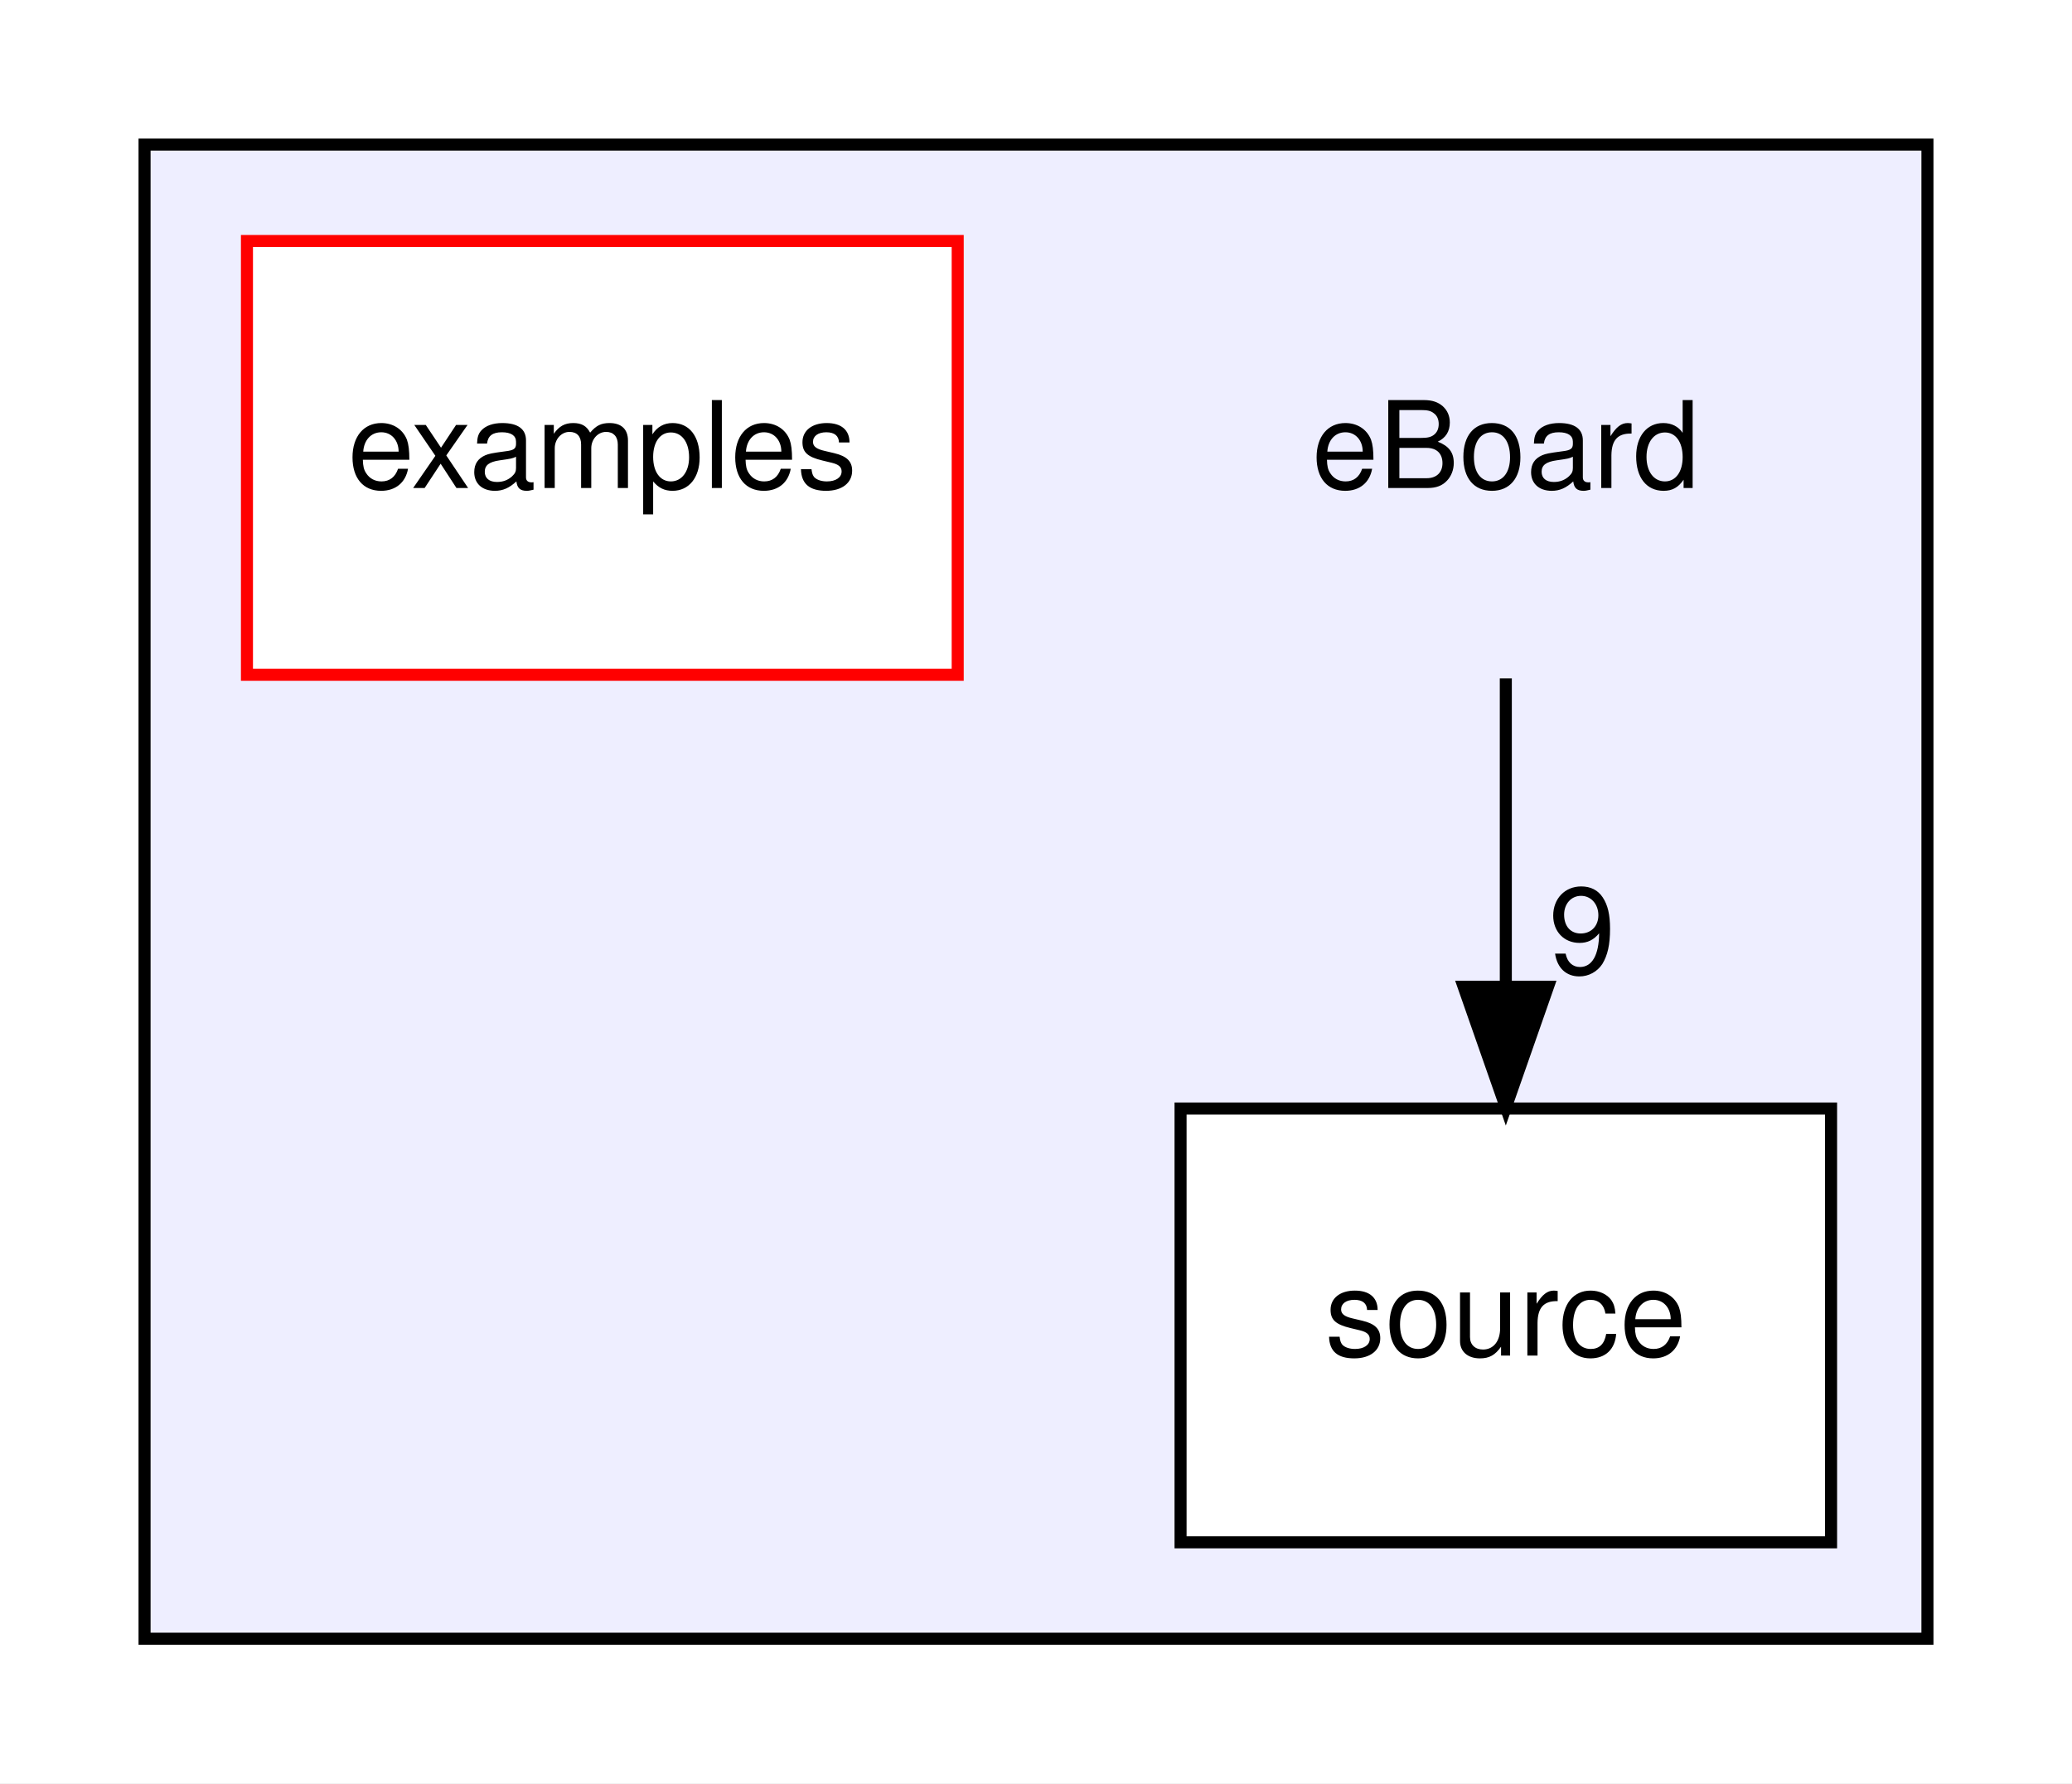
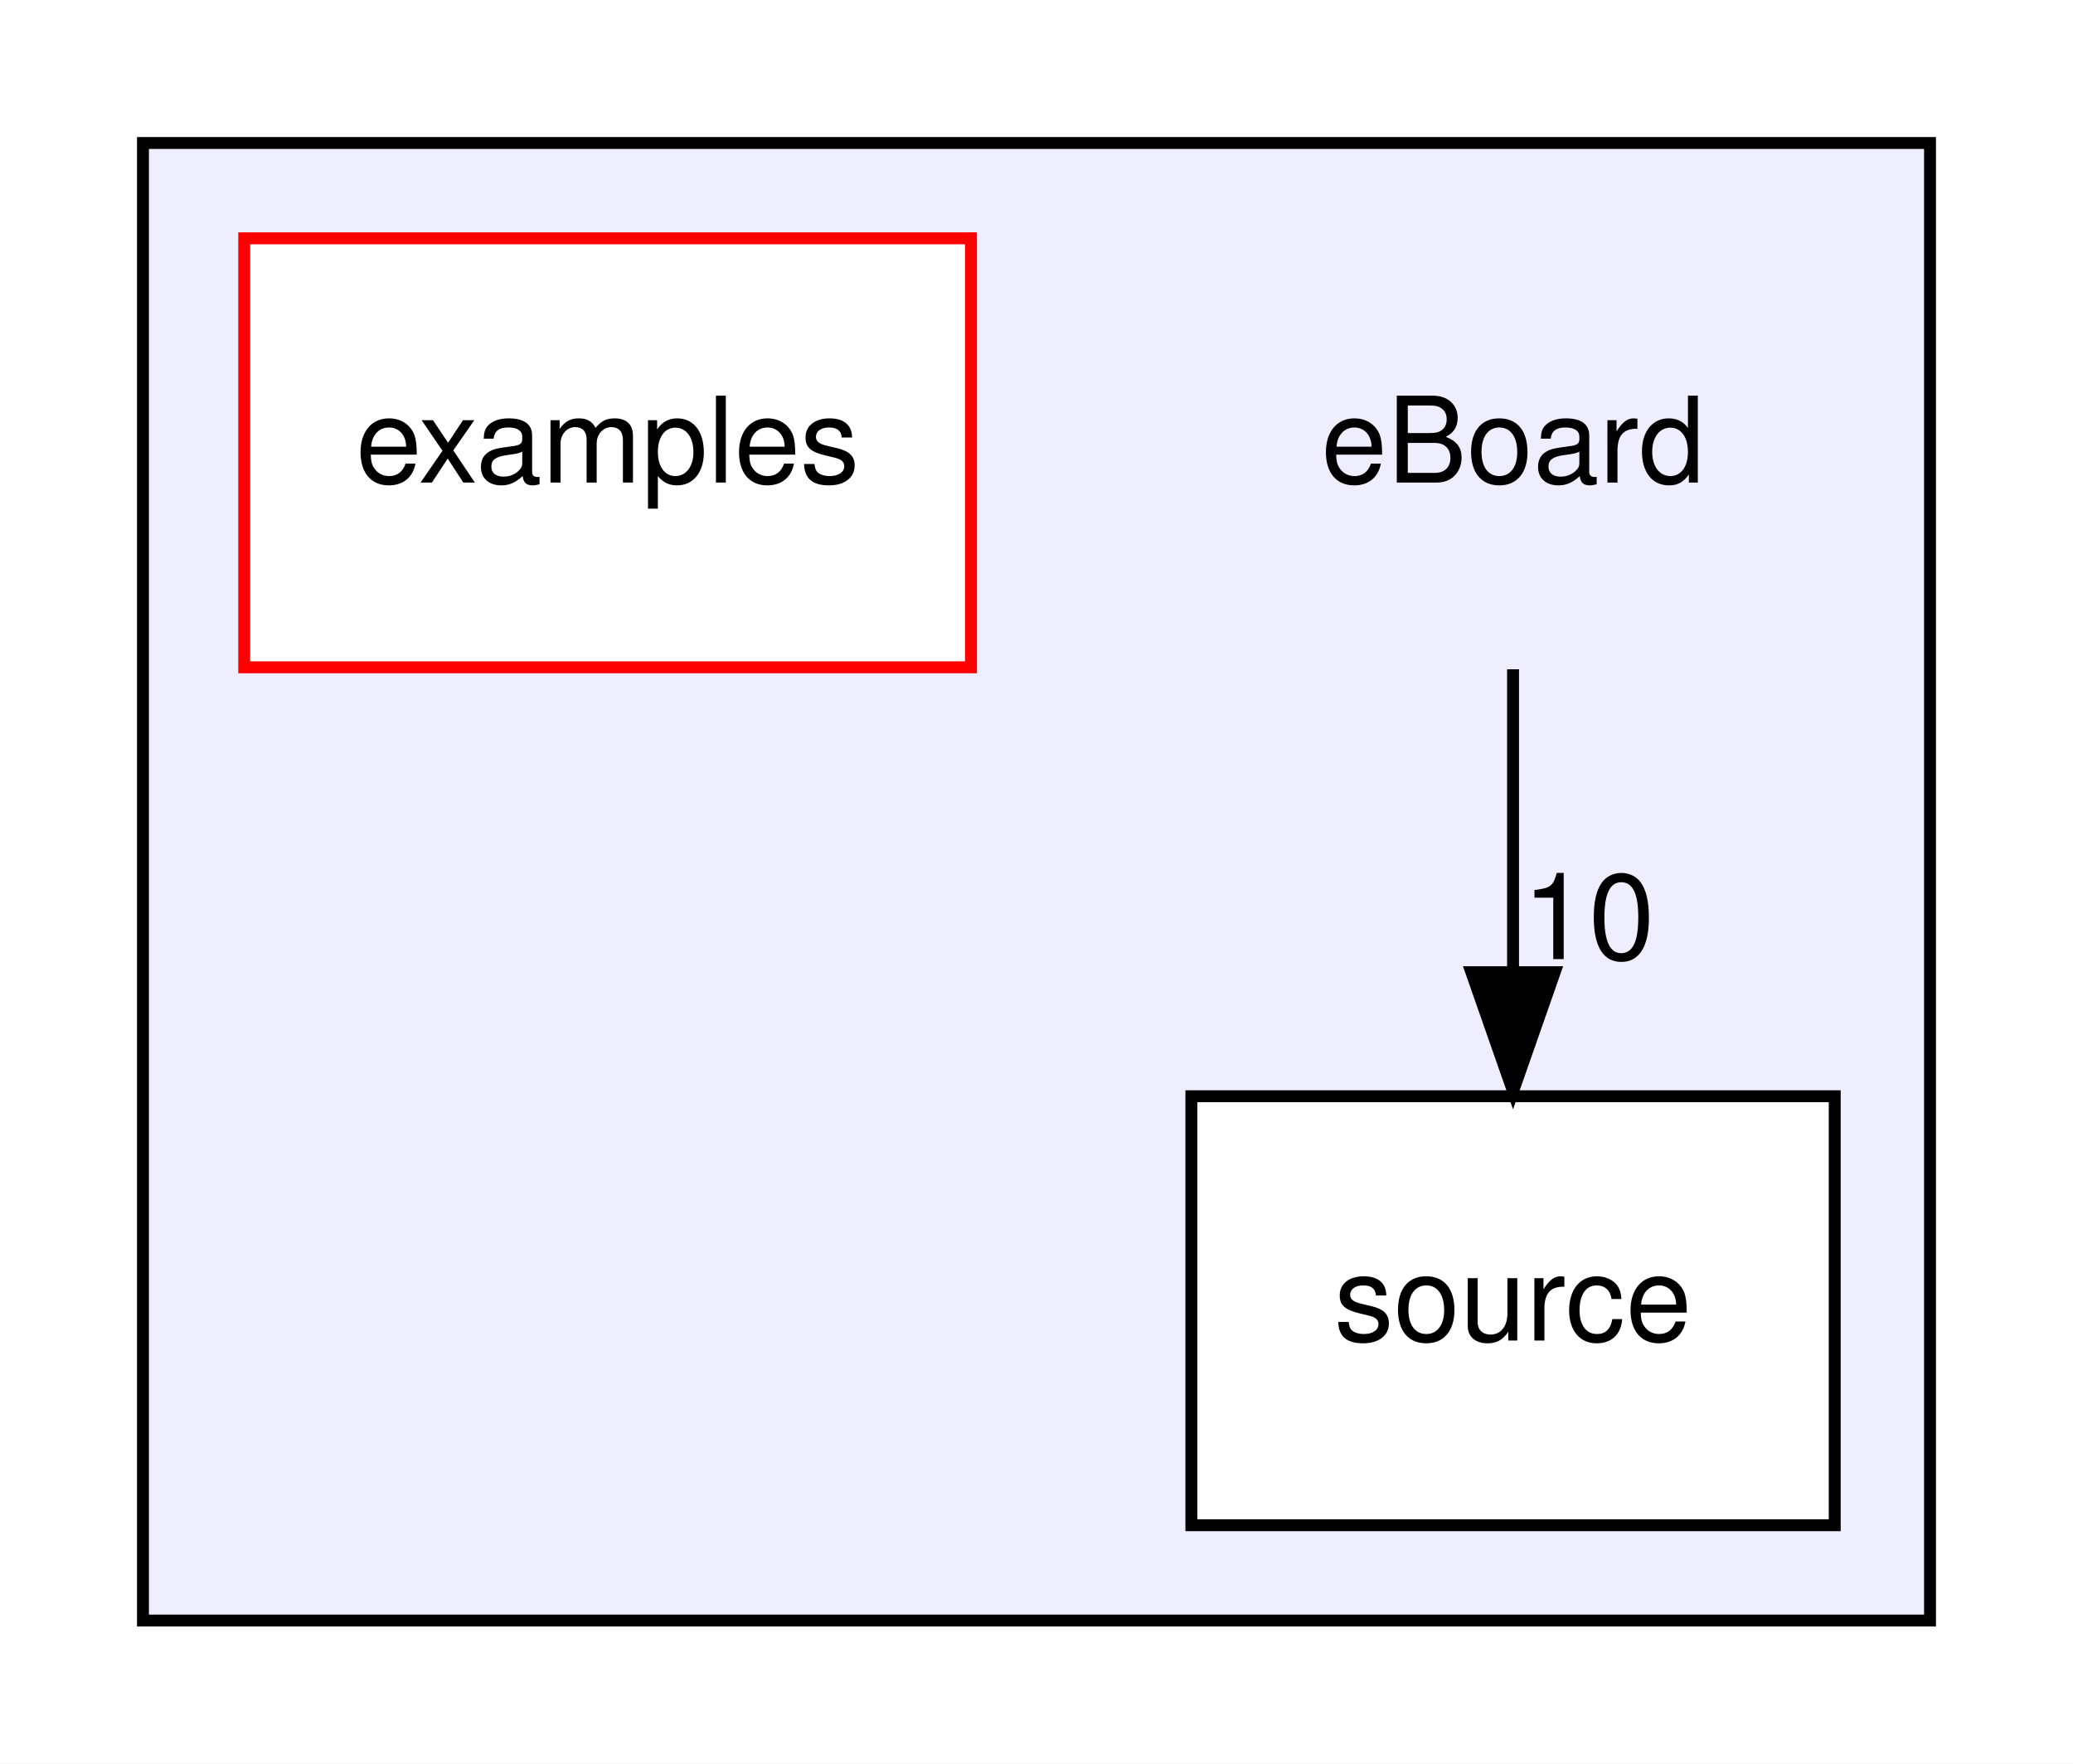
- <svg xmlns="http://www.w3.org/2000/svg" xmlns:xlink="http://www.w3.org/1999/xlink" width="172pt" height="148pt" viewBox="0.00 0.00 172.00 148.00">
+ <svg xmlns="http://www.w3.org/2000/svg" xmlns:xlink="http://www.w3.org/1999/xlink" width="174pt" height="148pt" viewBox="0.00 0.00 174.00 148.00">
  <g id="graph0" class="graph" transform="scale(1 1) rotate(0) translate(4 144)">
-     <polygon fill="white" stroke="none" points="-4,4 -4,-144 168,-144 168,4 -4,4" />
+     <polygon fill="#ffffff" stroke="transparent" points="-4,4 -4,-144 170,-144 170,4 -4,4" />
    <g id="clust1" class="cluster">
      <g id="a_clust1">
        <a xlink:href="dir_60e1801270816c7ef7035c95934d2318.html" target="_top">
-           <polygon fill="#eeeeff" stroke="black" points="8,-8 8,-132 156,-132 156,-8 8,-8" />
+           <polygon fill="#eeeeff" stroke="#000000" points="8,-8 8,-132 158,-132 158,-8 8,-8" />
        </a>
      </g>
    </g>
    <g id="node1" class="node">
-       <text text-anchor="middle" x="121" y="-103.5" font-family="Helvetica,sans-Serif" font-size="10.00">eBoard</text>
+       <text text-anchor="middle" x="123" y="-103.5" font-family="Helvetica,sans-Serif" font-size="10.00" fill="#000000">eBoard</text>
    </g>
    <g id="node3" class="node">
      <g id="a_node3">
        <a xlink:href="dir_e56f45881bcd25f31aa861db7bdf513c.html" target="_top" xlink:title="source">
-           <polygon fill="white" stroke="black" points="148,-52 94,-52 94,-16 148,-16 148,-52" />
-           <text text-anchor="middle" x="121" y="-31.5" font-family="Helvetica,sans-Serif" font-size="10.00">source</text>
+           <polygon fill="#ffffff" stroke="#000000" points="150,-52 96,-52 96,-16 150,-16 150,-52" />
+           <text text-anchor="middle" x="123" y="-31.5" font-family="Helvetica,sans-Serif" font-size="10.00" fill="#000000">source</text>
        </a>
      </g>
    </g>
    <g id="edge1" class="edge">
-       <path fill="none" stroke="black" d="M121,-87.697C121,-79.983 121,-70.713 121,-62.112" />
-       <polygon fill="black" stroke="black" points="124.5,-62.104 121,-52.104 117.5,-62.104 124.5,-62.104" />
+       <path fill="none" stroke="#000000" d="M123,-87.831C123,-80.131 123,-70.974 123,-62.417" />
+       <polygon fill="#000000" stroke="#000000" points="126.5,-62.413 123,-52.413 119.5,-62.413 126.5,-62.413" />
      <g id="a_edge1-headlabel">
-         <a xlink:href="dir_000000_000005.html" target="_top" xlink:title="9">
-           <text text-anchor="middle" x="127.339" y="-63.199" font-family="Helvetica,sans-Serif" font-size="10.00">9</text>
+         <a xlink:href="dir_000000_000005.html" target="_top" xlink:title="10">
+           <text text-anchor="middle" x="129.339" y="-63.508" font-family="Helvetica,sans-Serif" font-size="10.00" fill="#000000">10</text>
        </a>
      </g>
    </g>
    <g id="node2" class="node">
      <g id="a_node2">
        <a xlink:href="dir_68fee1c18f4a0b32540943541604b39d.html" target="_top" xlink:title="examples">
-           <polygon fill="white" stroke="red" points="75.5,-124 16.5,-124 16.5,-88 75.5,-88 75.5,-124" />
-           <text text-anchor="middle" x="46" y="-103.5" font-family="Helvetica,sans-Serif" font-size="10.00">examples</text>
+           <polygon fill="#ffffff" stroke="#ff0000" points="77.5,-124 16.5,-124 16.5,-88 77.5,-88 77.5,-124" />
+           <text text-anchor="middle" x="47" y="-103.5" font-family="Helvetica,sans-Serif" font-size="10.00" fill="#000000">examples</text>
        </a>
      </g>
    </g>
  </g>
</svg>
